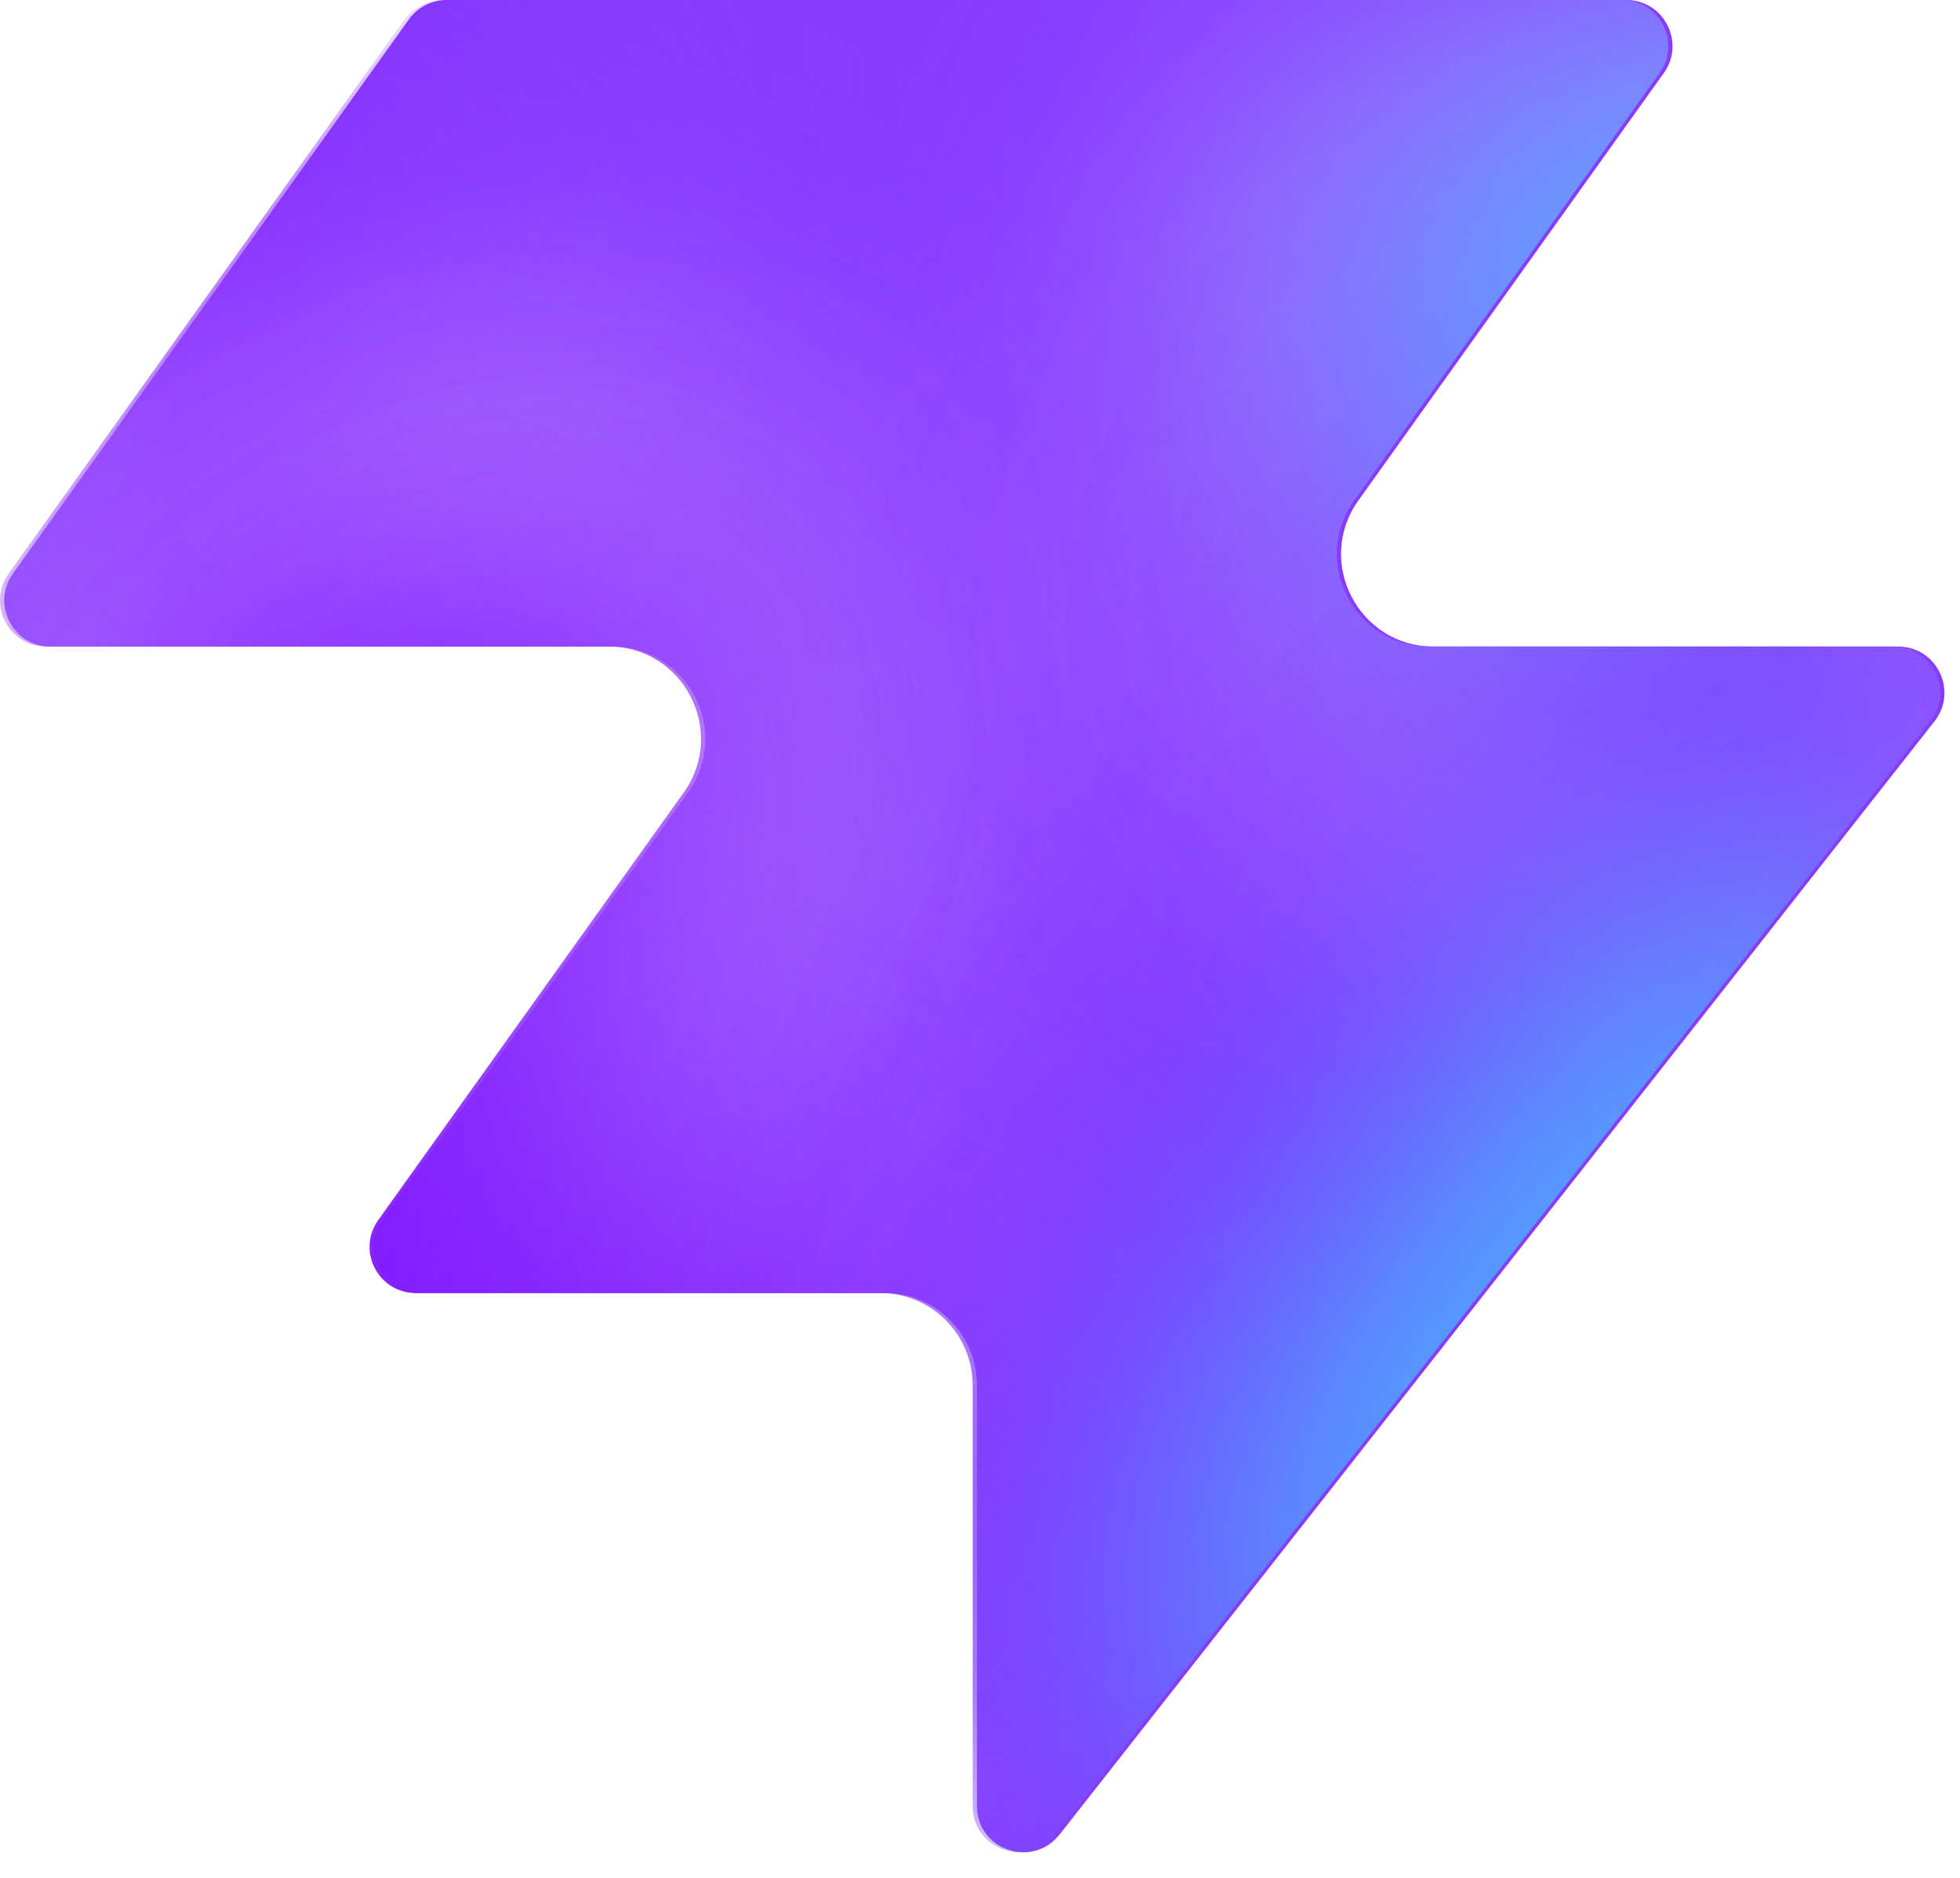
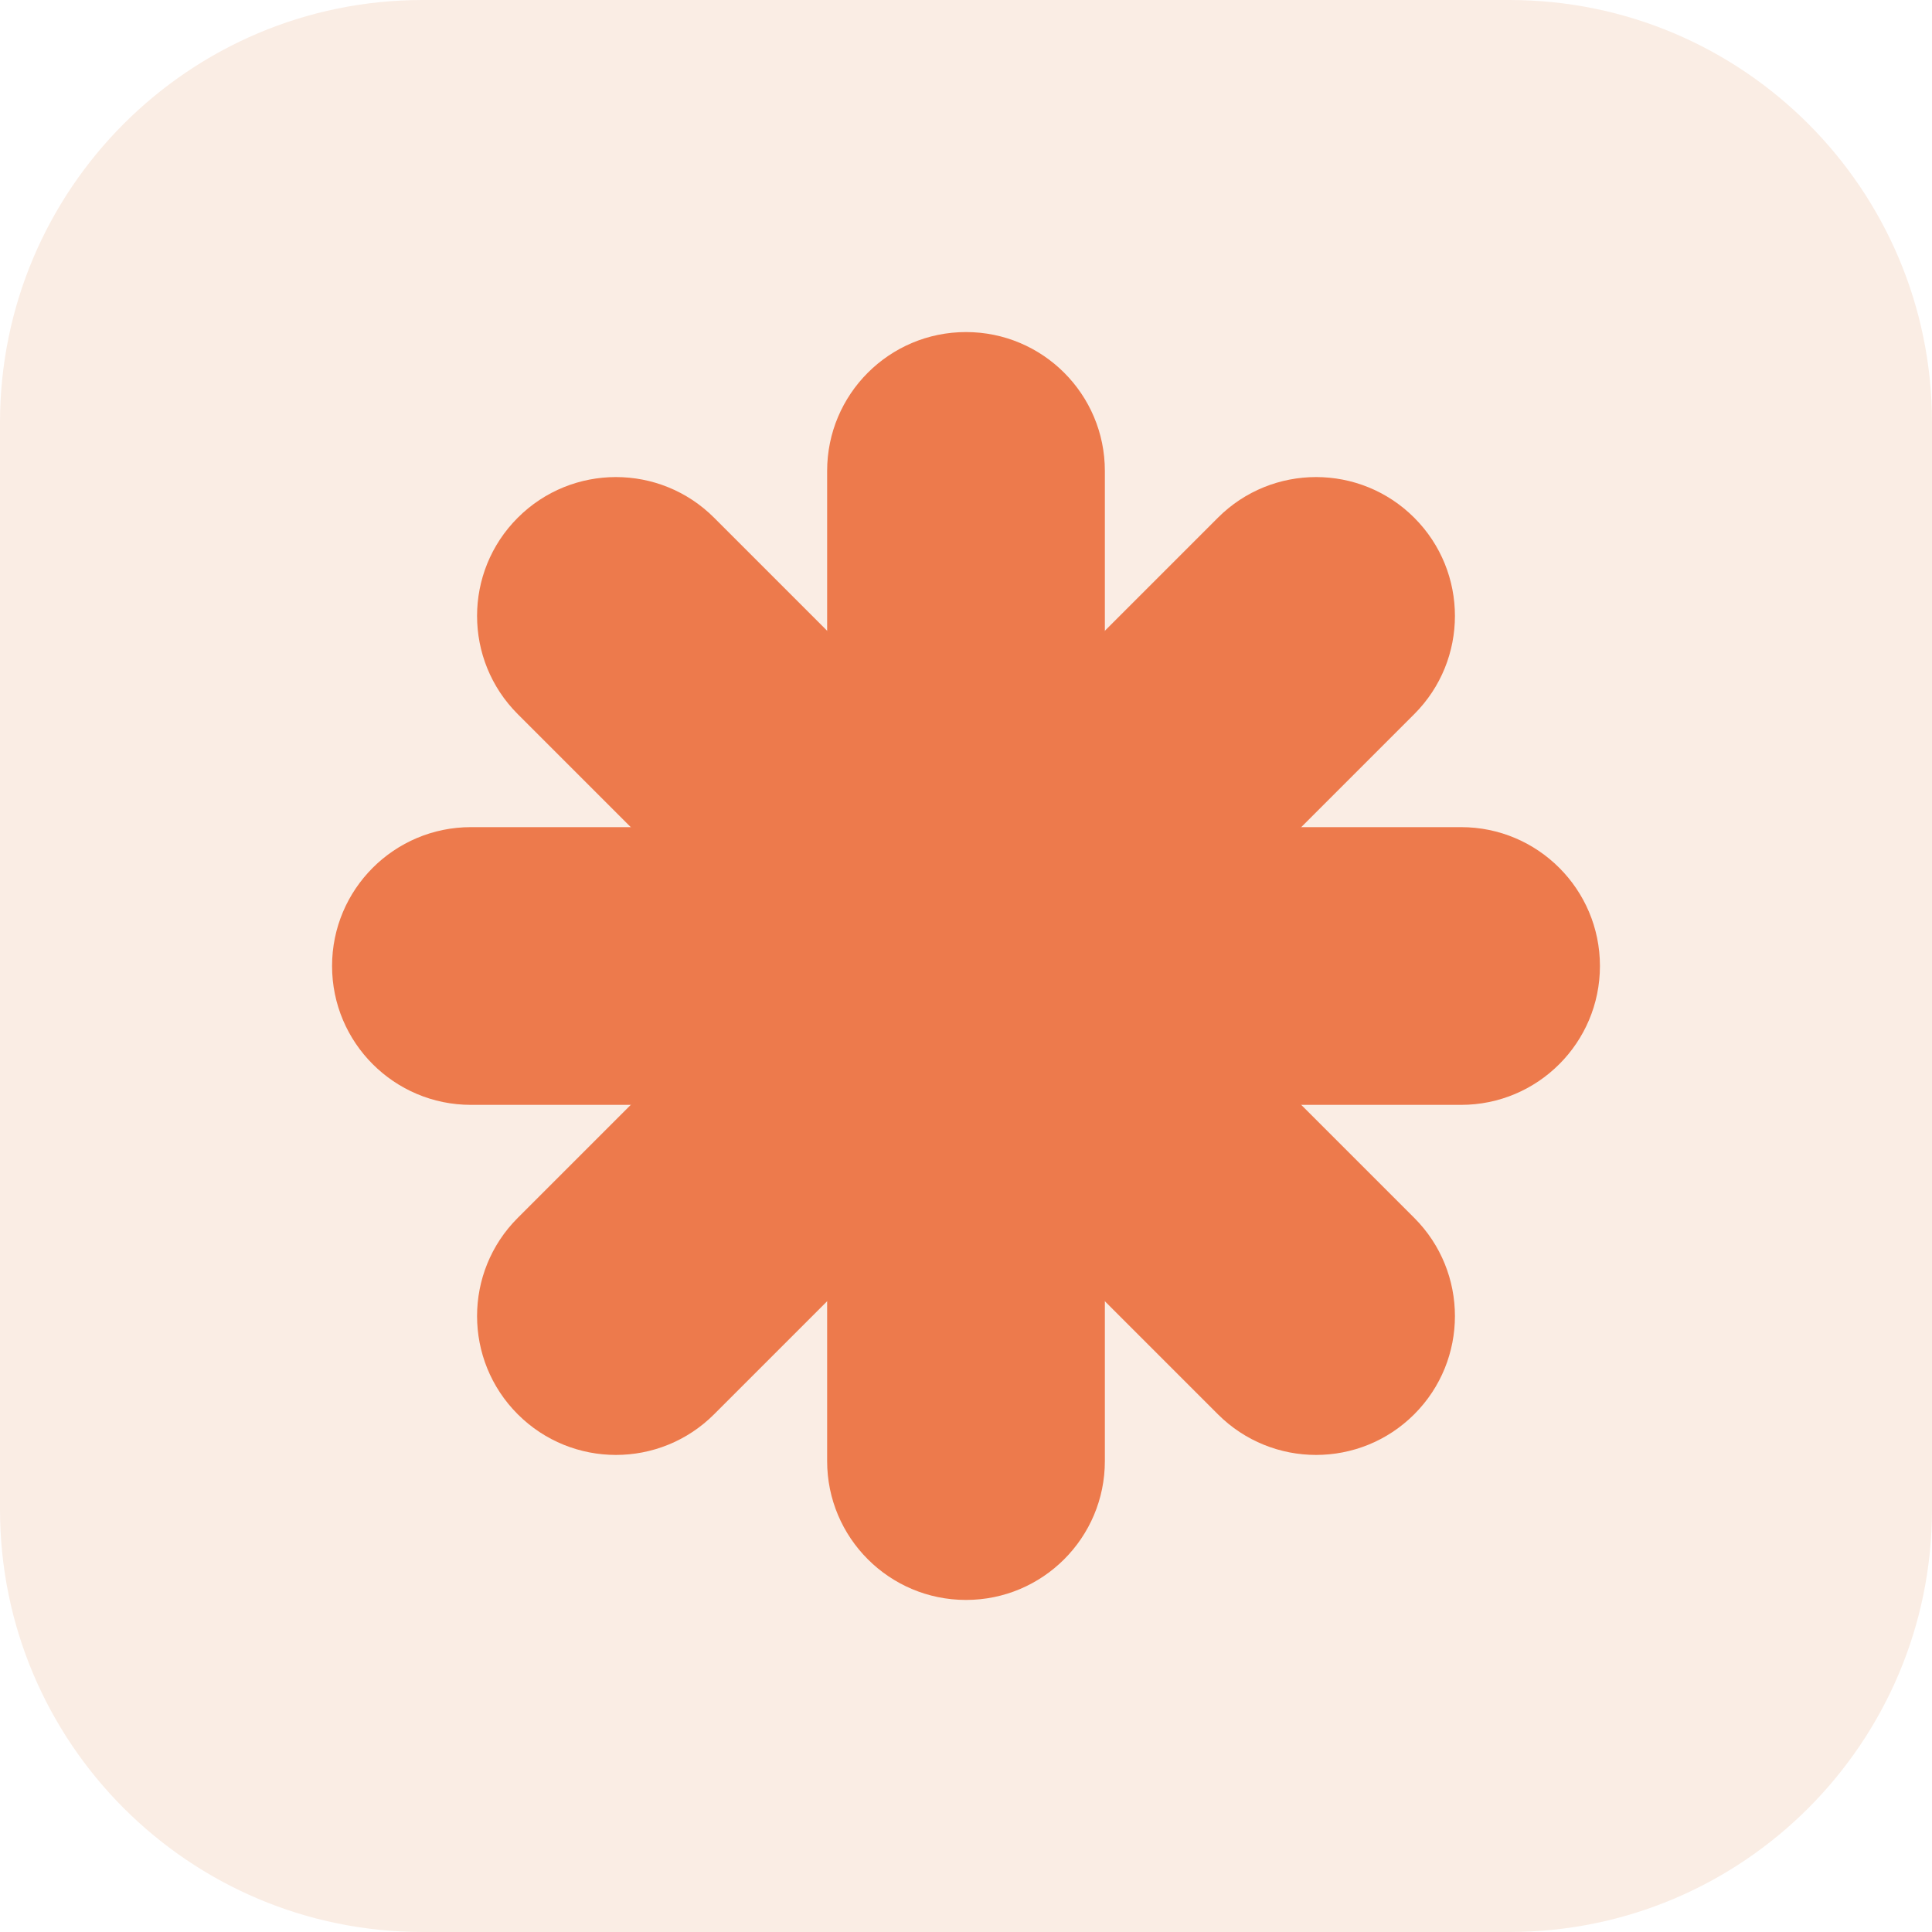
- <svg xmlns="http://www.w3.org/2000/svg" width="48" height="46" fill="none" viewBox="0 0 48 46">
-   <path fill="#863bff" d="M25.946 44.938c-.664.845-2.021.375-2.021-.698V33.937a2.26 2.26 0 0 0-2.262-2.262H10.287c-.92 0-1.456-1.04-.92-1.788l7.48-10.471c1.07-1.497 0-3.578-1.842-3.578H1.237c-.92 0-1.456-1.04-.92-1.788L10.013.474c.214-.297.556-.474.92-.474h28.894c.92 0 1.456 1.04.92 1.788l-7.48 10.471c-1.07 1.498 0 3.579 1.842 3.579h11.377c.943 0 1.473 1.088.89 1.83L25.947 44.94z" style="fill:#863bff;fill:color(display-p3 .525 .23 1);fill-opacity:1" />
-   <mask id="a" width="48" height="46" x="0" y="0" maskUnits="userSpaceOnUse" style="mask-type:alpha">
-     <path fill="#000" d="M25.842 44.938c-.664.844-2.021.375-2.021-.698V33.937a2.26 2.26 0 0 0-2.262-2.262H10.183c-.92 0-1.456-1.04-.92-1.788l7.48-10.471c1.07-1.498 0-3.579-1.842-3.579H1.133c-.92 0-1.456-1.04-.92-1.787L9.91.473c.214-.297.556-.474.92-.474h28.894c.92 0 1.456 1.04.92 1.788l-7.48 10.471c-1.07 1.498 0 3.578 1.842 3.578h11.377c.943 0 1.473 1.088.89 1.832L25.843 44.94z" style="fill:#000;fill-opacity:1" />
-   </mask>
-   <g mask="url(#a)">
-     <g filter="url(#b)">
-       <ellipse cx="5.508" cy="14.704" fill="#ede6ff" rx="5.508" ry="14.704" style="fill:#ede6ff;fill:color(display-p3 .927 .903 1);fill-opacity:1" transform="matrix(.00324 1 1 -.00324 -4.47 31.516)" />
-     </g>
-     <g filter="url(#c)">
-       <ellipse cx="10.399" cy="29.851" fill="#ede6ff" rx="10.399" ry="29.851" style="fill:#ede6ff;fill:color(display-p3 .927 .903 1);fill-opacity:1" transform="matrix(.00324 1 1 -.00324 -39.328 7.883)" />
-     </g>
-     <g filter="url(#d)">
-       <ellipse cx="5.508" cy="30.487" fill="#7e14ff" rx="5.508" ry="30.487" style="fill:#7e14ff;fill:color(display-p3 .492 .077 1);fill-opacity:1" transform="rotate(89.814 -25.913 -14.639)scale(1 -1)" />
-     </g>
-     <g filter="url(#e)">
-       <ellipse cx="5.508" cy="30.599" fill="#7e14ff" rx="5.508" ry="30.599" style="fill:#7e14ff;fill:color(display-p3 .492 .077 1);fill-opacity:1" transform="rotate(89.814 -32.644 -3.334)scale(1 -1)" />
-     </g>
-     <g filter="url(#f)">
-       <ellipse cx="5.508" cy="30.599" fill="#7e14ff" rx="5.508" ry="30.599" style="fill:#7e14ff;fill:color(display-p3 .492 .077 1);fill-opacity:1" transform="matrix(.00324 1 1 -.00324 -34.34 30.47)" />
-     </g>
-     <g filter="url(#g)">
-       <ellipse cx="14.072" cy="22.078" fill="#ede6ff" rx="14.072" ry="22.078" style="fill:#ede6ff;fill:color(display-p3 .927 .903 1);fill-opacity:1" transform="rotate(93.35 24.506 48.493)scale(-1 1)" />
-     </g>
-     <g filter="url(#h)">
-       <ellipse cx="3.47" cy="21.501" fill="#7e14ff" rx="3.47" ry="21.501" style="fill:#7e14ff;fill:color(display-p3 .492 .077 1);fill-opacity:1" transform="rotate(89.009 28.708 47.59)scale(-1 1)" />
-     </g>
-     <g filter="url(#i)">
-       <ellipse cx="3.47" cy="21.501" fill="#7e14ff" rx="3.47" ry="21.501" style="fill:#7e14ff;fill:color(display-p3 .492 .077 1);fill-opacity:1" transform="rotate(89.009 28.708 47.59)scale(-1 1)" />
-     </g>
-     <g filter="url(#j)">
-       <ellipse cx=".387" cy="8.972" fill="#7e14ff" rx="4.407" ry="29.108" style="fill:#7e14ff;fill:color(display-p3 .492 .077 1);fill-opacity:1" transform="rotate(39.51 .387 8.972)" />
-     </g>
-     <g filter="url(#k)">
-       <ellipse cx="47.523" cy="-6.092" fill="#7e14ff" rx="4.407" ry="29.108" style="fill:#7e14ff;fill:color(display-p3 .492 .077 1);fill-opacity:1" transform="rotate(37.892 47.523 -6.092)" />
-     </g>
-     <g filter="url(#l)">
-       <ellipse cx="41.412" cy="6.333" fill="#47bfff" rx="5.971" ry="9.665" style="fill:#47bfff;fill:color(display-p3 .28 .748 1);fill-opacity:1" transform="rotate(37.892 41.412 6.333)" />
-     </g>
-     <g filter="url(#m)">
-       <ellipse cx="-1.879" cy="38.332" fill="#7e14ff" rx="4.407" ry="29.108" style="fill:#7e14ff;fill:color(display-p3 .492 .077 1);fill-opacity:1" transform="rotate(37.892 -1.88 38.332)" />
-     </g>
-     <g filter="url(#n)">
-       <ellipse cx="-1.879" cy="38.332" fill="#7e14ff" rx="4.407" ry="29.108" style="fill:#7e14ff;fill:color(display-p3 .492 .077 1);fill-opacity:1" transform="rotate(37.892 -1.88 38.332)" />
-     </g>
-     <g filter="url(#o)">
-       <ellipse cx="35.651" cy="29.907" fill="#7e14ff" rx="4.407" ry="29.108" style="fill:#7e14ff;fill:color(display-p3 .492 .077 1);fill-opacity:1" transform="rotate(37.892 35.651 29.907)" />
-     </g>
-     <g filter="url(#p)">
-       <ellipse cx="38.418" cy="32.4" fill="#47bfff" rx="5.971" ry="15.297" style="fill:#47bfff;fill:color(display-p3 .28 .748 1);fill-opacity:1" transform="rotate(37.892 38.418 32.4)" />
+ <svg xmlns="http://www.w3.org/2000/svg" viewBox="0 0 64 64">
+   <rect width="64" height="64" rx="14" fill="#FAEDE4" />
+   <g transform="translate(32 32)" fill="#ED7A4C">
+     <g>
+       <rect x="-4.6" y="-21" width="9.2" height="42" rx="4.6" />
+       <rect x="-4.6" y="-21" width="9.2" height="42" rx="4.6" transform="rotate(45)" />
+       <rect x="-4.6" y="-21" width="9.2" height="42" rx="4.6" transform="rotate(90)" />
+       <rect x="-4.6" y="-21" width="9.2" height="42" rx="4.6" transform="rotate(135)" />
    </g>
  </g>
-   <defs>
-     <filter id="b" width="60.045" height="41.654" x="-19.77" y="16.149" color-interpolation-filters="sRGB" filterUnits="userSpaceOnUse">
-       <feFlood flood-opacity="0" result="BackgroundImageFix" />
-       <feBlend in="SourceGraphic" in2="BackgroundImageFix" result="shape" />
-       <feGaussianBlur result="effect1_foregroundBlur_2002_17158" stdDeviation="7.659" />
-     </filter>
-     <filter id="c" width="90.34" height="51.437" x="-54.613" y="-7.533" color-interpolation-filters="sRGB" filterUnits="userSpaceOnUse">
-       <feFlood flood-opacity="0" result="BackgroundImageFix" />
-       <feBlend in="SourceGraphic" in2="BackgroundImageFix" result="shape" />
-       <feGaussianBlur result="effect1_foregroundBlur_2002_17158" stdDeviation="7.659" />
-     </filter>
-     <filter id="d" width="79.355" height="29.4" x="-49.64" y="2.03" color-interpolation-filters="sRGB" filterUnits="userSpaceOnUse">
-       <feFlood flood-opacity="0" result="BackgroundImageFix" />
-       <feBlend in="SourceGraphic" in2="BackgroundImageFix" result="shape" />
-       <feGaussianBlur result="effect1_foregroundBlur_2002_17158" stdDeviation="4.596" />
-     </filter>
-     <filter id="e" width="79.579" height="29.4" x="-45.045" y="20.029" color-interpolation-filters="sRGB" filterUnits="userSpaceOnUse">
-       <feFlood flood-opacity="0" result="BackgroundImageFix" />
-       <feBlend in="SourceGraphic" in2="BackgroundImageFix" result="shape" />
-       <feGaussianBlur result="effect1_foregroundBlur_2002_17158" stdDeviation="4.596" />
-     </filter>
-     <filter id="f" width="79.579" height="29.4" x="-43.513" y="21.178" color-interpolation-filters="sRGB" filterUnits="userSpaceOnUse">
-       <feFlood flood-opacity="0" result="BackgroundImageFix" />
-       <feBlend in="SourceGraphic" in2="BackgroundImageFix" result="shape" />
-       <feGaussianBlur result="effect1_foregroundBlur_2002_17158" stdDeviation="4.596" />
-     </filter>
-     <filter id="g" width="74.749" height="58.852" x="15.756" y="-17.901" color-interpolation-filters="sRGB" filterUnits="userSpaceOnUse">
-       <feFlood flood-opacity="0" result="BackgroundImageFix" />
-       <feBlend in="SourceGraphic" in2="BackgroundImageFix" result="shape" />
-       <feGaussianBlur result="effect1_foregroundBlur_2002_17158" stdDeviation="7.659" />
-     </filter>
-     <filter id="h" width="61.377" height="25.362" x="23.548" y="2.284" color-interpolation-filters="sRGB" filterUnits="userSpaceOnUse">
-       <feFlood flood-opacity="0" result="BackgroundImageFix" />
-       <feBlend in="SourceGraphic" in2="BackgroundImageFix" result="shape" />
-       <feGaussianBlur result="effect1_foregroundBlur_2002_17158" stdDeviation="4.596" />
-     </filter>
-     <filter id="i" width="61.377" height="25.362" x="23.548" y="2.284" color-interpolation-filters="sRGB" filterUnits="userSpaceOnUse">
-       <feFlood flood-opacity="0" result="BackgroundImageFix" />
-       <feBlend in="SourceGraphic" in2="BackgroundImageFix" result="shape" />
-       <feGaussianBlur result="effect1_foregroundBlur_2002_17158" stdDeviation="4.596" />
-     </filter>
-     <filter id="j" width="56.045" height="63.649" x="-27.636" y="-22.853" color-interpolation-filters="sRGB" filterUnits="userSpaceOnUse">
-       <feFlood flood-opacity="0" result="BackgroundImageFix" />
-       <feBlend in="SourceGraphic" in2="BackgroundImageFix" result="shape" />
-       <feGaussianBlur result="effect1_foregroundBlur_2002_17158" stdDeviation="4.596" />
-     </filter>
-     <filter id="k" width="54.814" height="64.646" x="20.116" y="-38.415" color-interpolation-filters="sRGB" filterUnits="userSpaceOnUse">
-       <feFlood flood-opacity="0" result="BackgroundImageFix" />
-       <feBlend in="SourceGraphic" in2="BackgroundImageFix" result="shape" />
-       <feGaussianBlur result="effect1_foregroundBlur_2002_17158" stdDeviation="4.596" />
-     </filter>
-     <filter id="l" width="33.541" height="35.313" x="24.641" y="-11.323" color-interpolation-filters="sRGB" filterUnits="userSpaceOnUse">
-       <feFlood flood-opacity="0" result="BackgroundImageFix" />
-       <feBlend in="SourceGraphic" in2="BackgroundImageFix" result="shape" />
-       <feGaussianBlur result="effect1_foregroundBlur_2002_17158" stdDeviation="4.596" />
-     </filter>
-     <filter id="m" width="54.814" height="64.646" x="-29.286" y="6.009" color-interpolation-filters="sRGB" filterUnits="userSpaceOnUse">
-       <feFlood flood-opacity="0" result="BackgroundImageFix" />
-       <feBlend in="SourceGraphic" in2="BackgroundImageFix" result="shape" />
-       <feGaussianBlur result="effect1_foregroundBlur_2002_17158" stdDeviation="4.596" />
-     </filter>
-     <filter id="n" width="54.814" height="64.646" x="-29.286" y="6.009" color-interpolation-filters="sRGB" filterUnits="userSpaceOnUse">
-       <feFlood flood-opacity="0" result="BackgroundImageFix" />
-       <feBlend in="SourceGraphic" in2="BackgroundImageFix" result="shape" />
-       <feGaussianBlur result="effect1_foregroundBlur_2002_17158" stdDeviation="4.596" />
-     </filter>
-     <filter id="o" width="54.814" height="64.646" x="8.244" y="-2.416" color-interpolation-filters="sRGB" filterUnits="userSpaceOnUse">
-       <feFlood flood-opacity="0" result="BackgroundImageFix" />
-       <feBlend in="SourceGraphic" in2="BackgroundImageFix" result="shape" />
-       <feGaussianBlur result="effect1_foregroundBlur_2002_17158" stdDeviation="4.596" />
-     </filter>
-     <filter id="p" width="39.409" height="43.623" x="18.713" y="10.588" color-interpolation-filters="sRGB" filterUnits="userSpaceOnUse">
-       <feFlood flood-opacity="0" result="BackgroundImageFix" />
-       <feBlend in="SourceGraphic" in2="BackgroundImageFix" result="shape" />
-       <feGaussianBlur result="effect1_foregroundBlur_2002_17158" stdDeviation="4.596" />
-     </filter>
-   </defs>
</svg>
